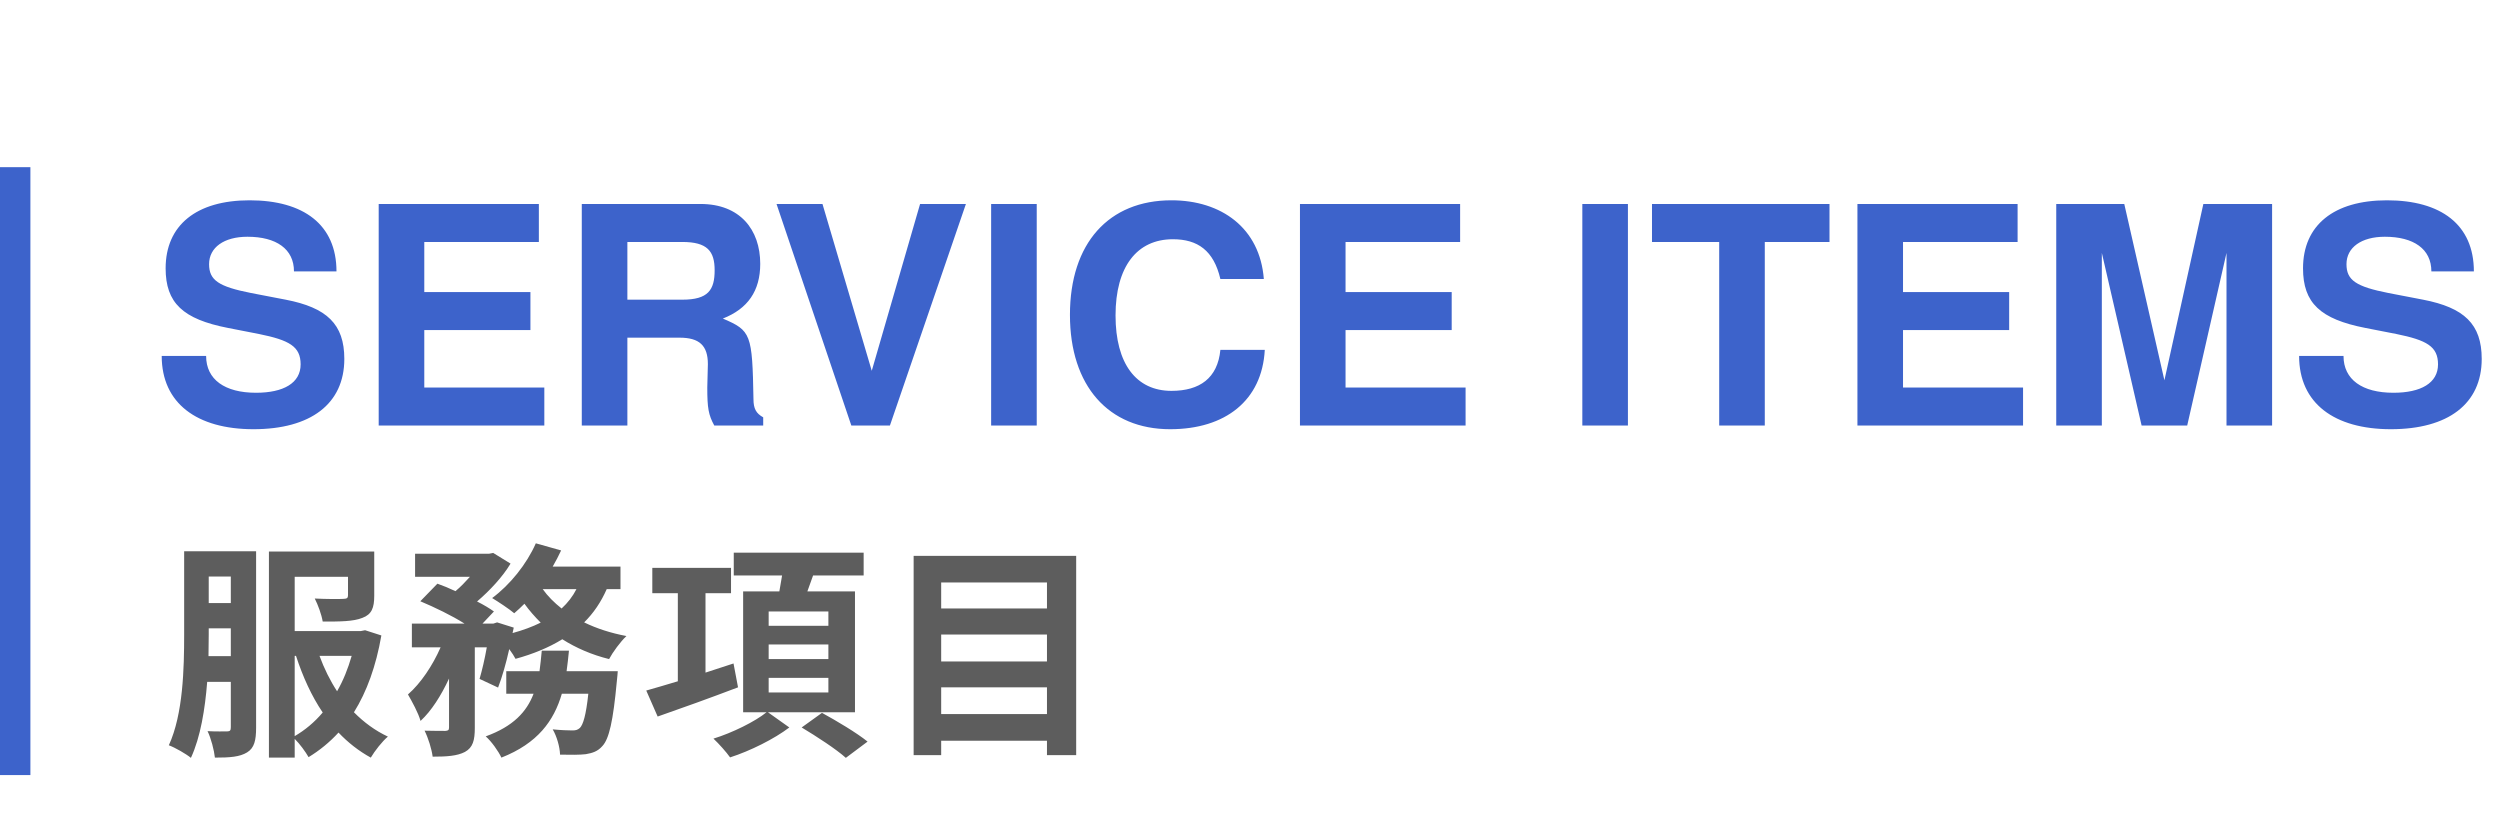
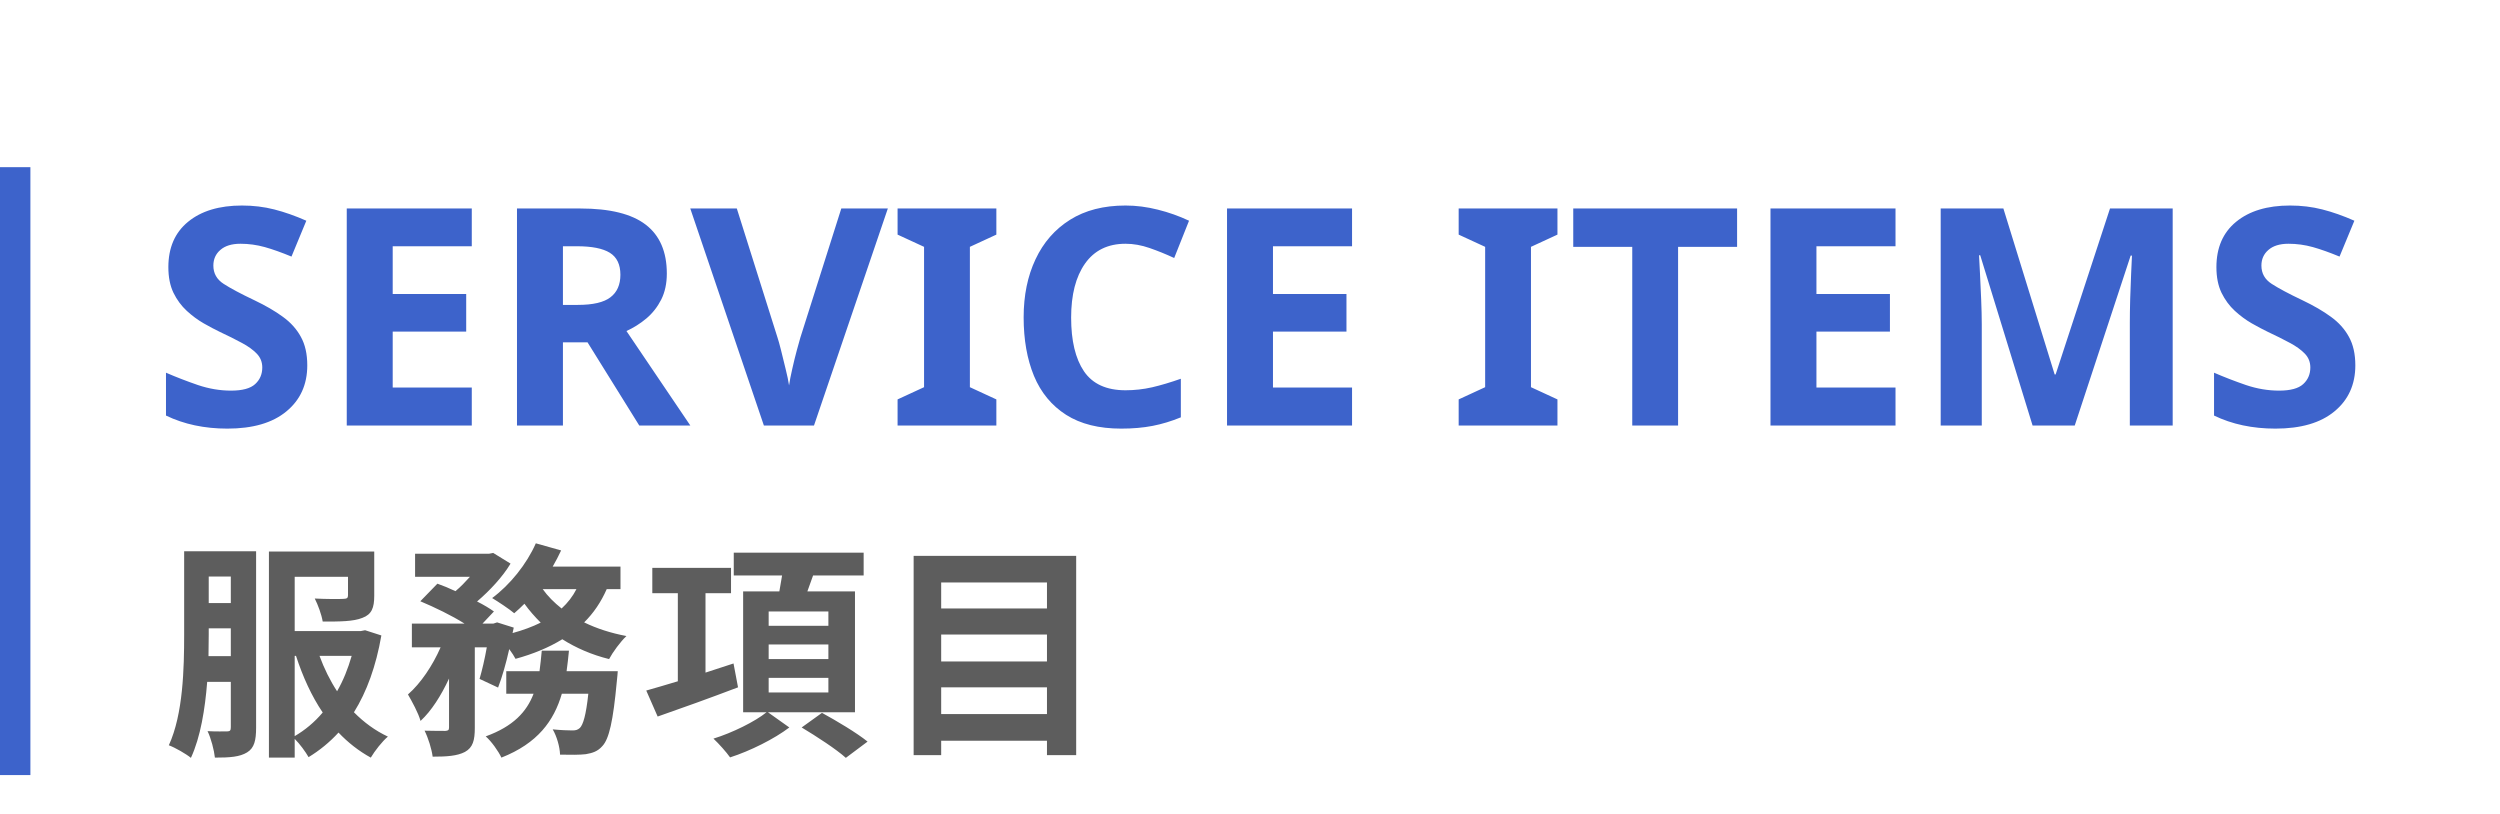
<svg xmlns="http://www.w3.org/2000/svg" width="329" height="107" viewBox="0 0 329 107">
  <g id="Group_6240" data-name="Group 6240" transform="translate(-367 -852)">
    <text id="服務項目" transform="translate(513 949)" fill="#5d5d5d" font-size="30" font-family="Microsoft JhengHei" font-weight="600" letter-spacing="0.05em">
      <tspan x="-124.5" y="0">服務項目</tspan>
    </text>
    <g id="Group_159" data-name="Group 159">
      <line id="Line_16" data-name="Line 16" y1="80" transform="translate(369 874)" fill="none" stroke="#3d63cb" stroke-width="4" />
-       <text id="_SERVICE_ITEMS" data-name=" SERVICE ITEMS" transform="translate(387 891)" fill="#3d63cb" font-size="40" font-family="HelveticaNeue-Bold, Helvetica Neue" font-weight="700">
+       <text id="_SERVICE_ITEMS" data-name=" SERVICE ITEMS" transform="translate(387 891)" fill="#3d63cb" font-size="40" font-family="Microsoft JhengHei" font-weight="700">
        <tspan x="0" y="0" />
        <tspan x="0" y="17">SERVICE ITEMS</tspan>
      </text>
    </g>
  </g>
</svg>
